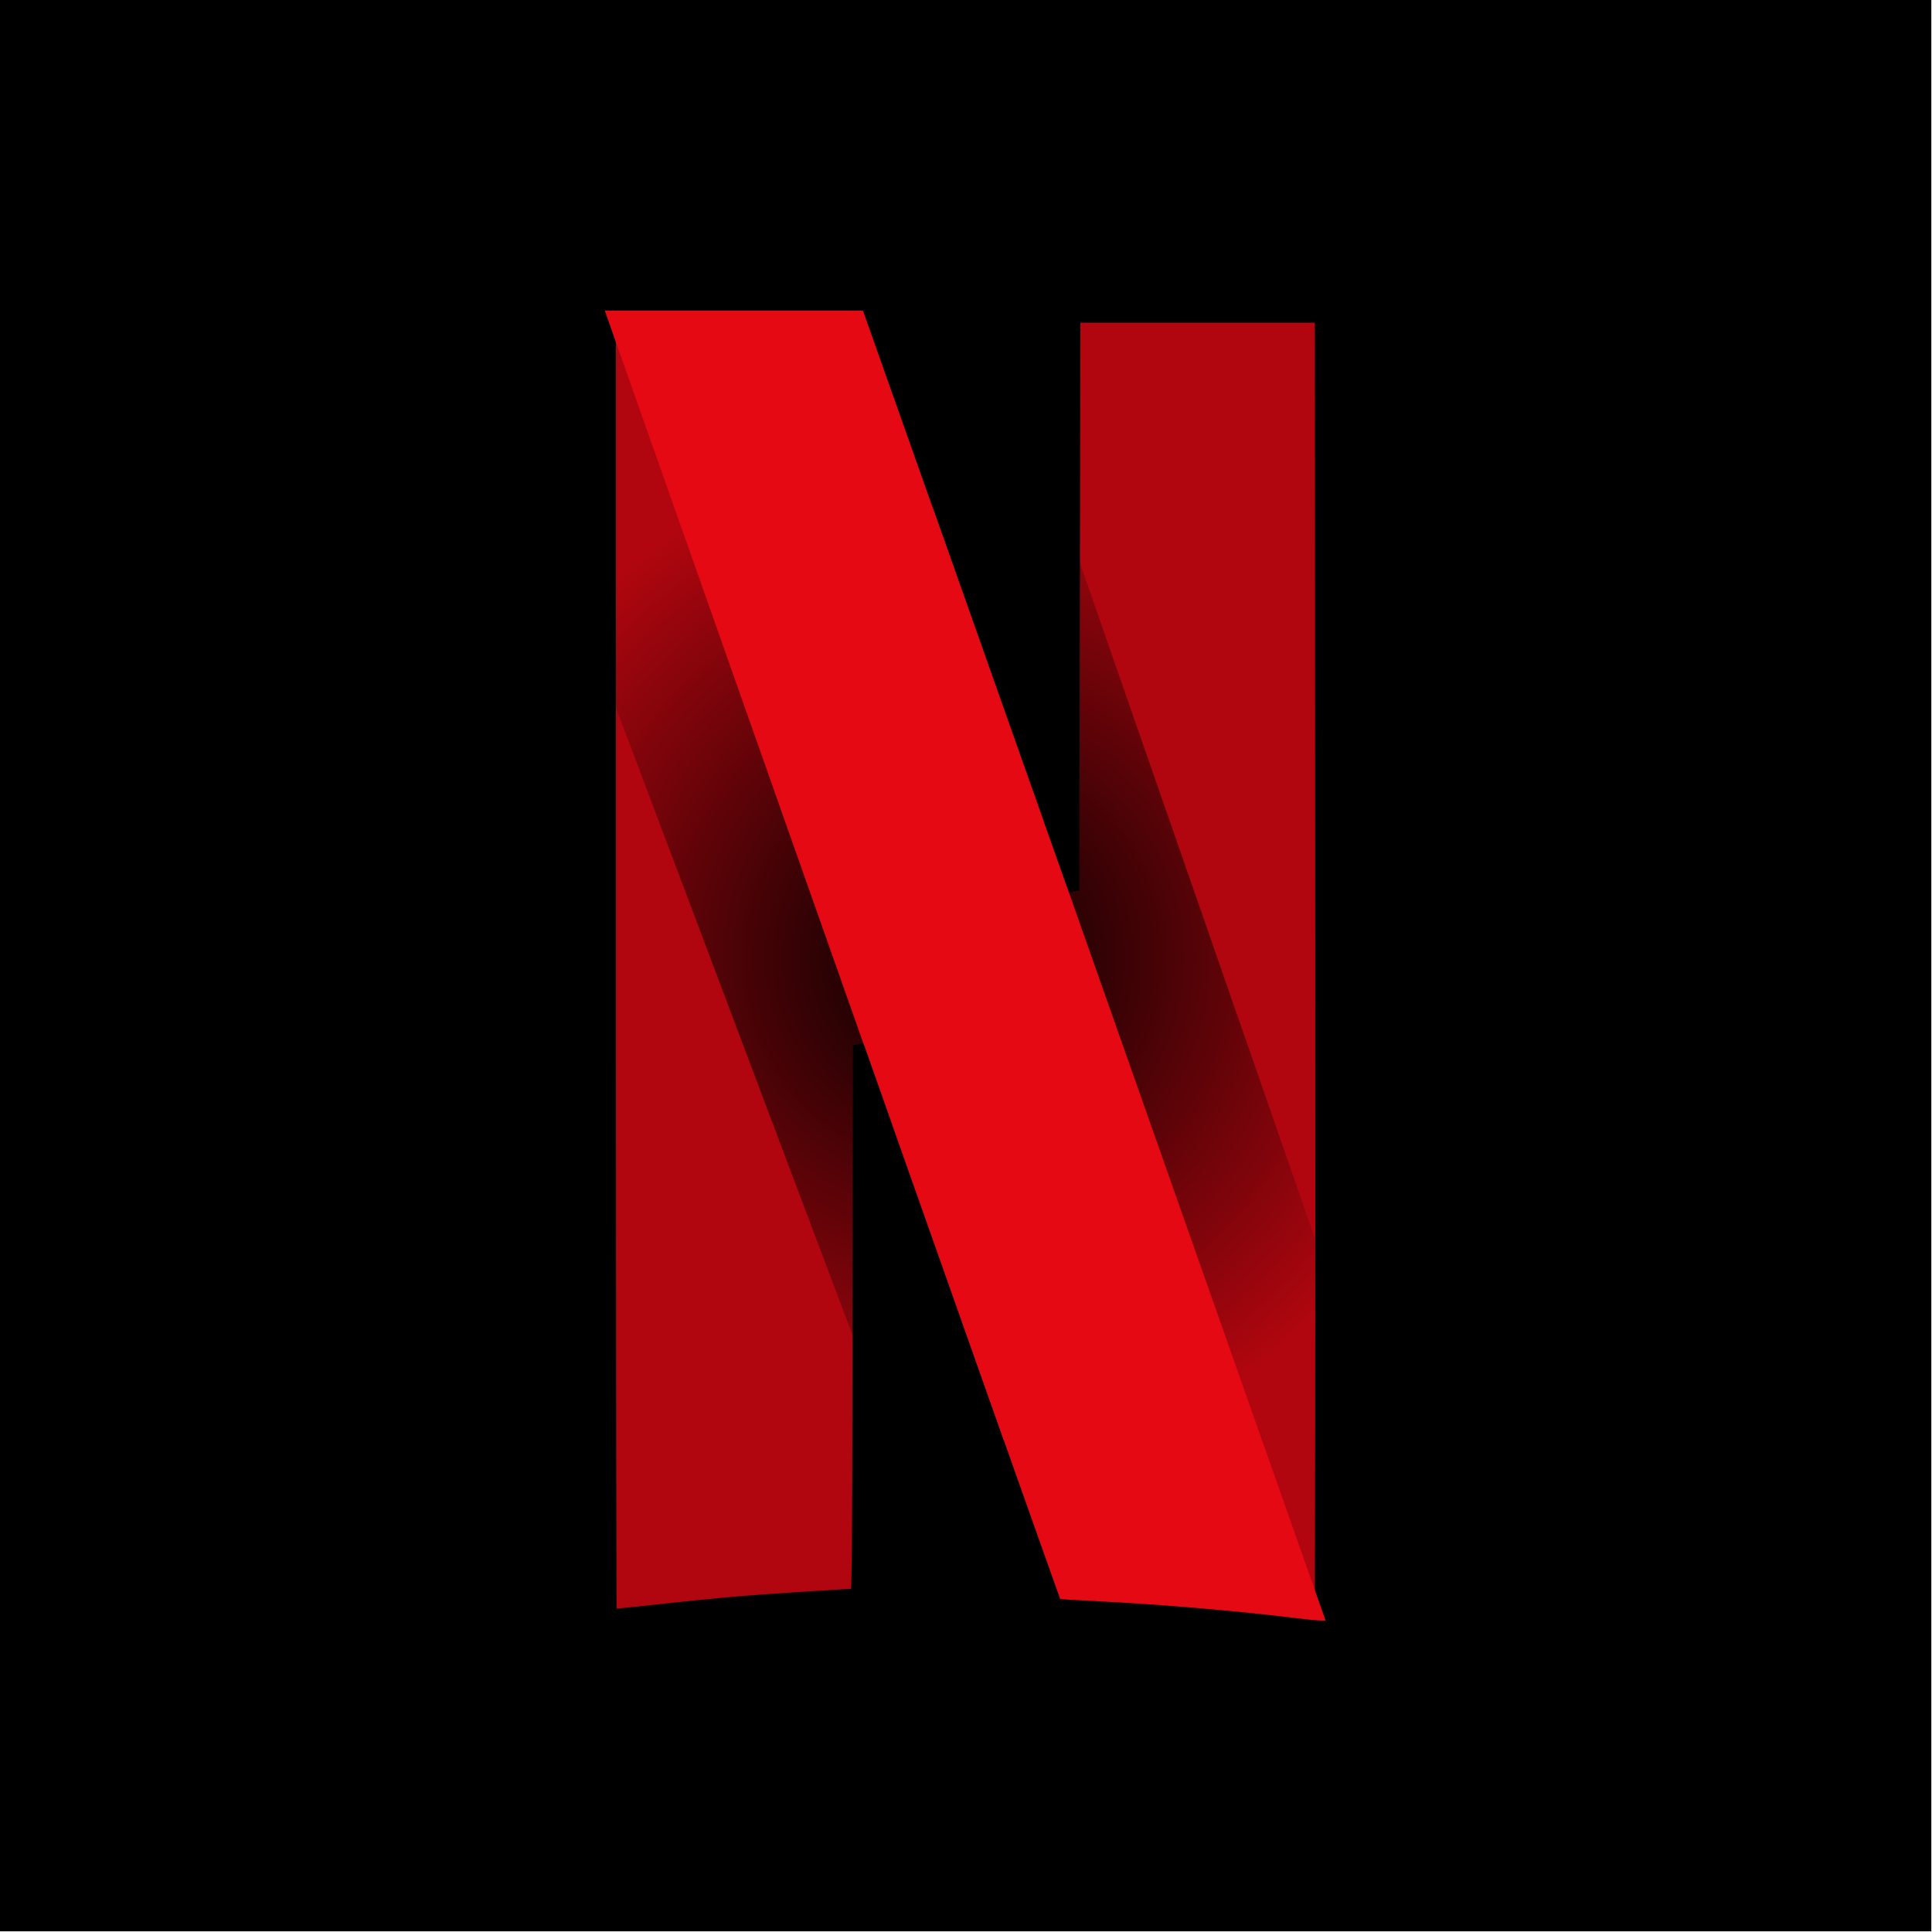
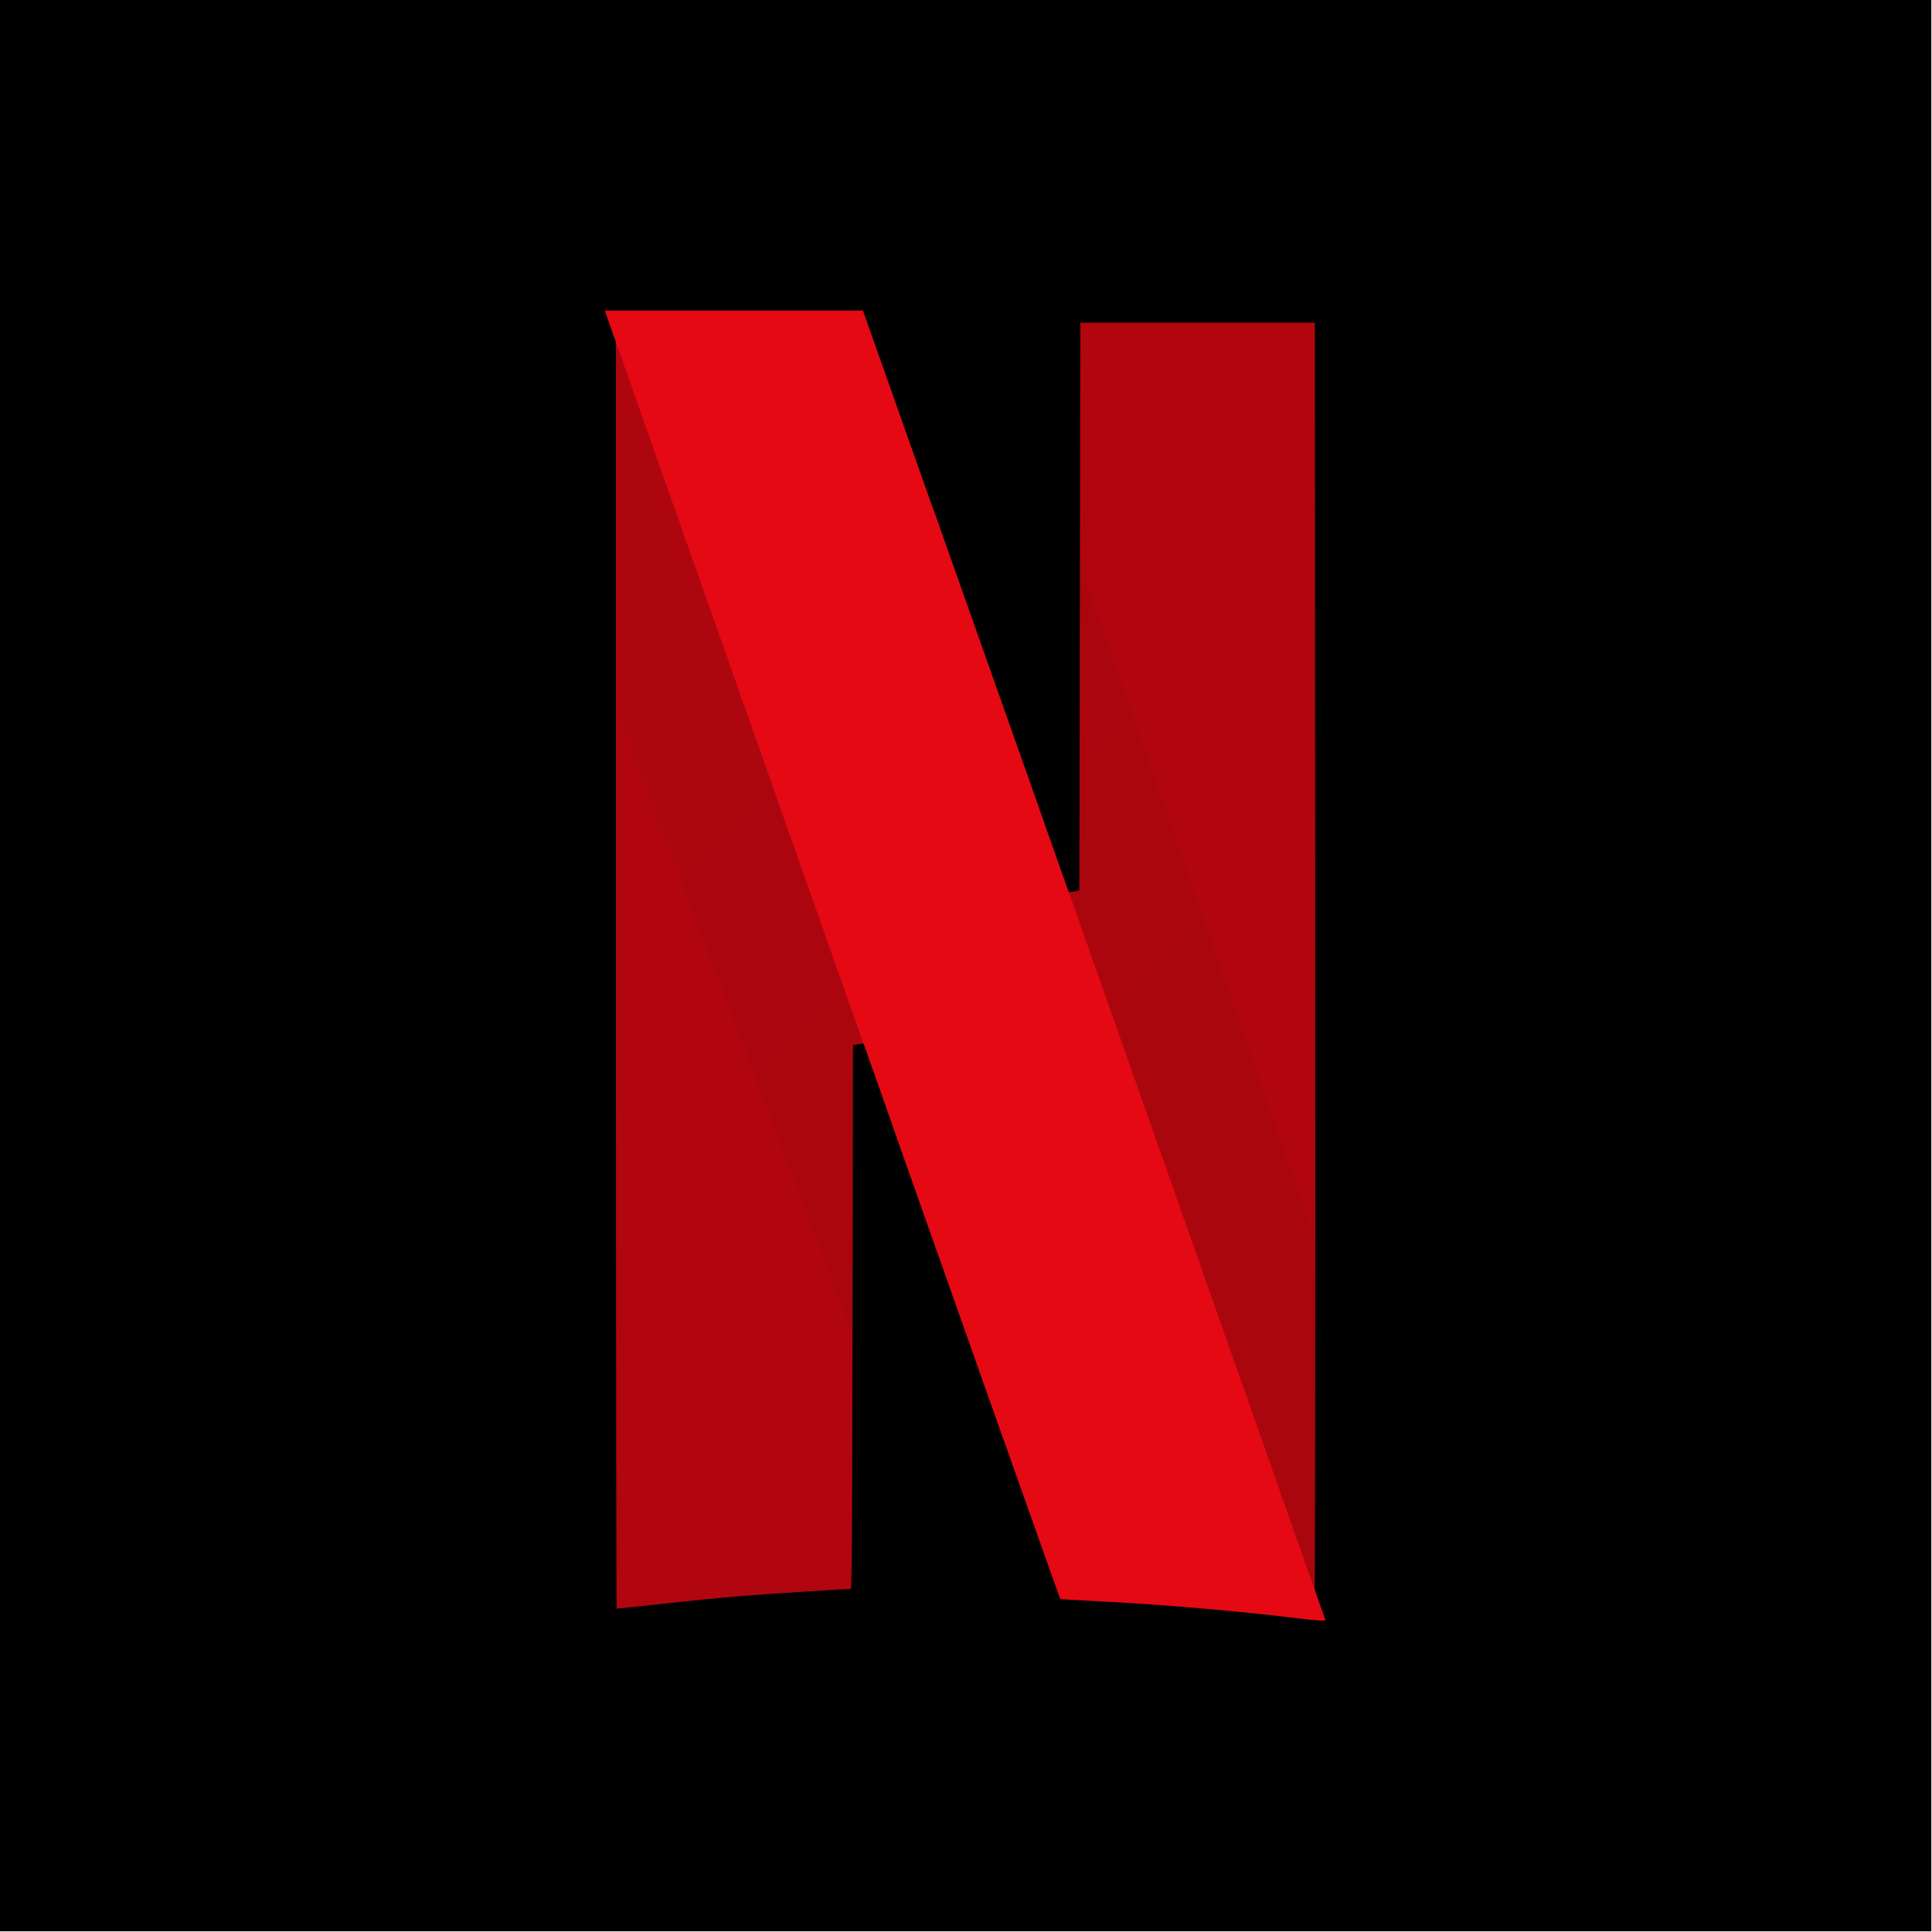
- <svg xmlns="http://www.w3.org/2000/svg" width="800px" height="800px" viewBox="0 0 256 256" version="1.1" preserveAspectRatio="xMidYMid">
+ <svg xmlns="http://www.w3.org/2000/svg" width="256" height="256" viewBox="0 0 256 256" fill="none">
+   <g clip-path="url(#clip0_2915_3577)">
+     <path d="M0 0H255.904V255.904H0V0Z" fill="black" />
+     <path d="M141.676 41.275L141.609 79.636L141.541 117.997L138.385 109.092L138.379 109.075L134.301 194.477C138.311 205.801 140.459 211.846 140.483 211.87C140.514 211.902 142.8 212.04 145.561 212.177C153.927 212.592 164.295 213.481 172.16 214.459C173.981 214.685 175.548 214.801 175.643 214.716C175.737 214.632 175.788 175.573 175.757 127.919L175.699 41.275H158.688H141.676ZM80.138 41.16V127.892C80.138 175.595 80.185 214.671 80.242 214.728C80.299 214.785 83.253 214.506 86.807 214.108C90.36 213.71 95.272 213.215 97.721 213.008C101.477 212.691 112.691 211.97 113.989 211.962C114.367 211.96 114.391 210.012 114.446 175.227L114.504 138.493L117.217 146.17L118.177 148.883L122.254 63.502L120.853 59.542C118.76 53.623 116.666 47.705 114.57 41.788L114.345 41.16H97.242H80.138Z" fill="#B1060F" stroke="black" stroke-width="2.956" />
+     <path d="M80.138 41.16V89.845L114.434 180.821C114.438 178.736 114.442 177.61 114.446 175.227L114.504 138.493L117.217 146.17C132.321 188.908 140.435 211.822 140.483 211.87C140.514 211.902 142.8 212.04 145.561 212.177C153.927 212.592 164.295 213.481 172.16 214.459C173.981 214.685 175.548 214.801 175.643 214.716C175.707 214.658 175.75 195.506 175.761 168.489L141.625 70.349L141.609 79.636L141.541 117.997L138.385 109.092C135.301 100.391 133.242 94.572 120.853 59.542C118.76 53.623 116.666 47.705 114.57 41.788L114.345 41.16H97.242H80.138Z" fill="url(#paint0_radial_2915_3577)" />
+     <path d="M80.139 41.16L114.504 138.537V138.493L117.217 146.17C132.321 188.908 140.435 211.822 140.483 211.87C140.514 211.902 142.8 212.04 145.561 212.177C153.927 212.592 164.295 213.481 172.16 214.459C173.972 214.684 175.53 214.799 175.64 214.717L141.54 117.98V117.997L138.384 109.092C135.3 100.391 133.241 94.572 120.852 59.542C117.52 50.122 114.693 42.134 114.569 41.788L114.344 41.16H97.242H80.139Z" fill="#E50914" />
+     <path d="M141.676 41.275L141.609 79.636L141.541 117.997L138.385 109.092L138.379 109.075L134.301 194.477C138.311 205.801 140.459 211.846 140.483 211.87C140.514 211.902 142.8 212.04 145.561 212.177C153.927 212.592 164.295 213.481 172.16 214.459C173.981 214.685 175.548 214.801 175.643 214.716C175.737 214.632 175.788 175.573 175.757 127.919L175.699 41.275H158.688H141.676ZM80.138 41.16V127.892C80.138 175.595 80.185 214.671 80.242 214.728C80.299 214.785 83.253 214.506 86.807 214.108C90.36 213.71 95.272 213.215 97.721 213.008C101.477 212.691 112.691 211.97 113.989 211.962C114.367 211.96 114.391 210.012 114.446 175.227L114.504 138.493L117.217 146.17L118.177 148.883L122.254 63.502L120.853 59.542C118.76 53.623 116.666 47.705 114.57 41.788L114.345 41.16H97.242H80.138Z" fill="#B1060F" stroke="black" stroke-width="2.956" />
+     <path d="M80.138 41.16V89.845L114.434 180.821C114.438 178.736 114.442 177.61 114.446 175.227L114.504 138.493L117.217 146.17C132.321 188.908 140.435 211.822 140.483 211.87C140.514 211.902 142.8 212.04 145.561 212.177C153.927 212.592 164.295 213.481 172.16 214.459C173.981 214.685 175.548 214.801 175.643 214.716C175.707 214.658 175.75 195.506 175.761 168.489L141.625 70.349L141.609 79.636L141.541 117.997L138.385 109.092C135.301 100.391 133.242 94.572 120.853 59.542C118.76 53.623 116.666 47.705 114.57 41.788L114.345 41.16H97.242H80.138Z" fill="url(#paint1_radial_2915_3577)" />
+     <path d="M80.139 41.16L114.504 138.537V138.493L117.217 146.17C132.321 188.908 140.435 211.822 140.483 211.87C140.514 211.902 142.8 212.04 145.561 212.177C153.927 212.592 164.295 213.481 172.16 214.459C173.972 214.684 175.53 214.799 175.64 214.717L141.54 117.98V117.997L138.384 109.092C135.3 100.391 133.241 94.572 120.852 59.542C117.52 50.122 114.693 42.134 114.569 41.788L114.344 41.16H97.242H80.139Z" fill="#E50914" />
+   </g>
  <defs>
-     <radialGradient cx="48.34%" cy="49.419%" fx="48.34%" fy="49.419%" r="70.438%" gradientTransform="translate(0.483397,0.494186),scale(1,0.550875),translate(-0.483397,-0.494186)" id="radialGradient-1">
-       <stop stop-color="#000000" offset="0%">
- 
- </stop>
-       <stop stop-color="#000000" stop-opacity="0" offset="100%">
- 
- </stop>
+     <radialGradient id="paint0_radial_2915_3577" cx="0" cy="0" r="1" gradientUnits="userSpaceOnUse" gradientTransform="translate(4702.55 4748.53) scale(6735.49 6735.56)">
+       <stop />
+       <stop offset="1" stop-opacity="0" />
    </radialGradient>
+     <radialGradient id="paint1_radial_2915_3577" cx="0" cy="0" r="1" gradientUnits="userSpaceOnUse" gradientTransform="translate(4702.55 4748.53) scale(6735.49 6735.56)">
+       <stop />
+       <stop offset="1" stop-opacity="0" />
+     </radialGradient>
+     <clipPath id="clip0_2915_3577">
+       <rect width="256" height="256" fill="white" />
+     </clipPath>
  </defs>
-   <g>
-     <polygon fill="#000000" fill-rule="nonzero" points="1.80114185e-07 1.13710799e-06 255.904 1.13710799e-06 255.904 255.904 1.80114171e-07 255.904">
- 
- </polygon>
-     <path d="M141.676,41.275 L141.609,79.636 L141.541,117.997 L138.385,109.092 C138.384,109.089 138.38,109.078 138.379,109.075 L134.301,194.477 C138.31,205.801 140.459,211.846 140.483,211.87 C140.514,211.902 142.8,212.039 145.561,212.177 C153.927,212.592 164.295,213.481 172.16,214.459 C173.981,214.685 175.548,214.801 175.643,214.716 C175.737,214.632 175.788,175.573 175.757,127.919 L175.699,41.275 L158.688,41.275 L141.676,41.275 Z" stroke="#000000" stroke-width="2.956" fill="#B1060F">
- 
- </path>
-     <path d="M80.138,41.16 L80.138,127.892 C80.138,175.595 80.185,214.671 80.242,214.728 C80.299,214.785 83.253,214.506 86.807,214.108 C90.36,213.71 95.272,213.215 97.721,213.009 C101.477,212.691 112.691,211.97 113.989,211.962 C114.367,211.96 114.391,210.011 114.446,175.227 L114.504,138.493 L117.217,146.17 C117.636,147.357 117.768,147.727 118.176,148.883 L122.254,63.502 C121.39,61.059 121.843,62.341 120.853,59.542 C117.521,50.123 114.694,42.134 114.57,41.788 L114.345,41.16 L97.242,41.16 L80.138,41.16 Z" stroke="#000000" stroke-width="2.956" fill="#B1060F">
- 
- </path>
-     <path d="M80.138,41.16 L80.138,89.845 L114.434,180.821 C114.438,178.736 114.442,177.61 114.446,175.227 L114.504,138.493 L117.217,146.17 C132.321,188.908 140.435,211.822 140.483,211.87 C140.514,211.902 142.8,212.039 145.561,212.177 C153.927,212.592 164.295,213.481 172.16,214.459 C173.981,214.685 175.548,214.801 175.643,214.716 C175.707,214.658 175.75,195.507 175.761,168.489 L141.625,70.349 L141.609,79.636 L141.541,117.997 L138.385,109.092 C135.301,100.391 133.242,94.571 120.853,59.542 C117.521,50.123 114.694,42.134 114.57,41.788 L114.345,41.16 L97.242,41.16 L80.138,41.16 Z" fill="url(#radialGradient-1)">
- 
- </path>
-     <path d="M80.139,41.16 L114.504,138.537 L114.504,138.493 L117.217,146.17 C132.321,188.908 140.435,211.822 140.483,211.87 C140.514,211.902 142.8,212.039 145.561,212.177 C153.927,212.592 164.295,213.481 172.16,214.459 C173.972,214.684 175.531,214.799 175.64,214.717 L141.541,117.98 L141.541,117.997 L138.385,109.092 C135.301,100.391 133.242,94.571 120.853,59.542 C117.521,50.123 114.694,42.134 114.57,41.788 L114.345,41.16 L97.242,41.16 L80.139,41.16 Z" fill="#E50914">
- 
- </path>
-     <path d="M141.676,41.275 L141.609,79.636 L141.541,117.997 L138.385,109.092 C138.384,109.089 138.38,109.078 138.379,109.075 L134.301,194.477 C138.31,205.801 140.459,211.846 140.483,211.87 C140.514,211.902 142.8,212.039 145.561,212.177 C153.927,212.592 164.295,213.481 172.16,214.459 C173.981,214.685 175.548,214.801 175.643,214.716 C175.737,214.632 175.788,175.573 175.757,127.919 L175.699,41.275 L158.688,41.275 L141.676,41.275 Z" stroke="#000000" stroke-width="2.956" fill="#B1060F">
- 
- </path>
-     <path d="M80.138,41.16 L80.138,127.892 C80.138,175.595 80.185,214.671 80.242,214.728 C80.299,214.785 83.253,214.506 86.807,214.108 C90.36,213.71 95.272,213.215 97.721,213.009 C101.477,212.691 112.691,211.97 113.989,211.962 C114.367,211.96 114.391,210.011 114.446,175.227 L114.504,138.493 L117.217,146.17 C117.636,147.357 117.768,147.727 118.176,148.883 L122.254,63.502 C121.39,61.059 121.843,62.341 120.853,59.542 C117.521,50.123 114.694,42.134 114.57,41.788 L114.345,41.16 L97.242,41.16 L80.138,41.16 Z" stroke="#000000" stroke-width="2.956" fill="#B1060F">
- 
- </path>
-     <path d="M80.138,41.16 L80.138,89.845 L114.434,180.821 C114.438,178.736 114.442,177.61 114.446,175.227 L114.504,138.493 L117.217,146.17 C132.321,188.908 140.435,211.822 140.483,211.87 C140.514,211.902 142.8,212.039 145.561,212.177 C153.927,212.592 164.295,213.481 172.16,214.459 C173.981,214.685 175.548,214.801 175.643,214.716 C175.707,214.658 175.75,195.507 175.761,168.489 L141.625,70.349 L141.609,79.636 L141.541,117.997 L138.385,109.092 C135.301,100.391 133.242,94.571 120.853,59.542 C117.521,50.123 114.694,42.134 114.57,41.788 L114.345,41.16 L97.242,41.16 L80.138,41.16 Z" fill="url(#radialGradient-1)">
- 
- </path>
-     <path d="M80.139,41.16 L114.504,138.537 L114.504,138.493 L117.217,146.17 C132.321,188.908 140.435,211.822 140.483,211.87 C140.514,211.902 142.8,212.039 145.561,212.177 C153.927,212.592 164.295,213.481 172.16,214.459 C173.972,214.684 175.531,214.799 175.64,214.717 L141.541,117.98 L141.541,117.997 L138.385,109.092 C135.301,100.391 133.242,94.571 120.853,59.542 C117.521,50.123 114.694,42.134 114.57,41.788 L114.345,41.16 L97.242,41.16 L80.139,41.16 Z" fill="#E50914">
- 
- </path>
-   </g>
</svg>
